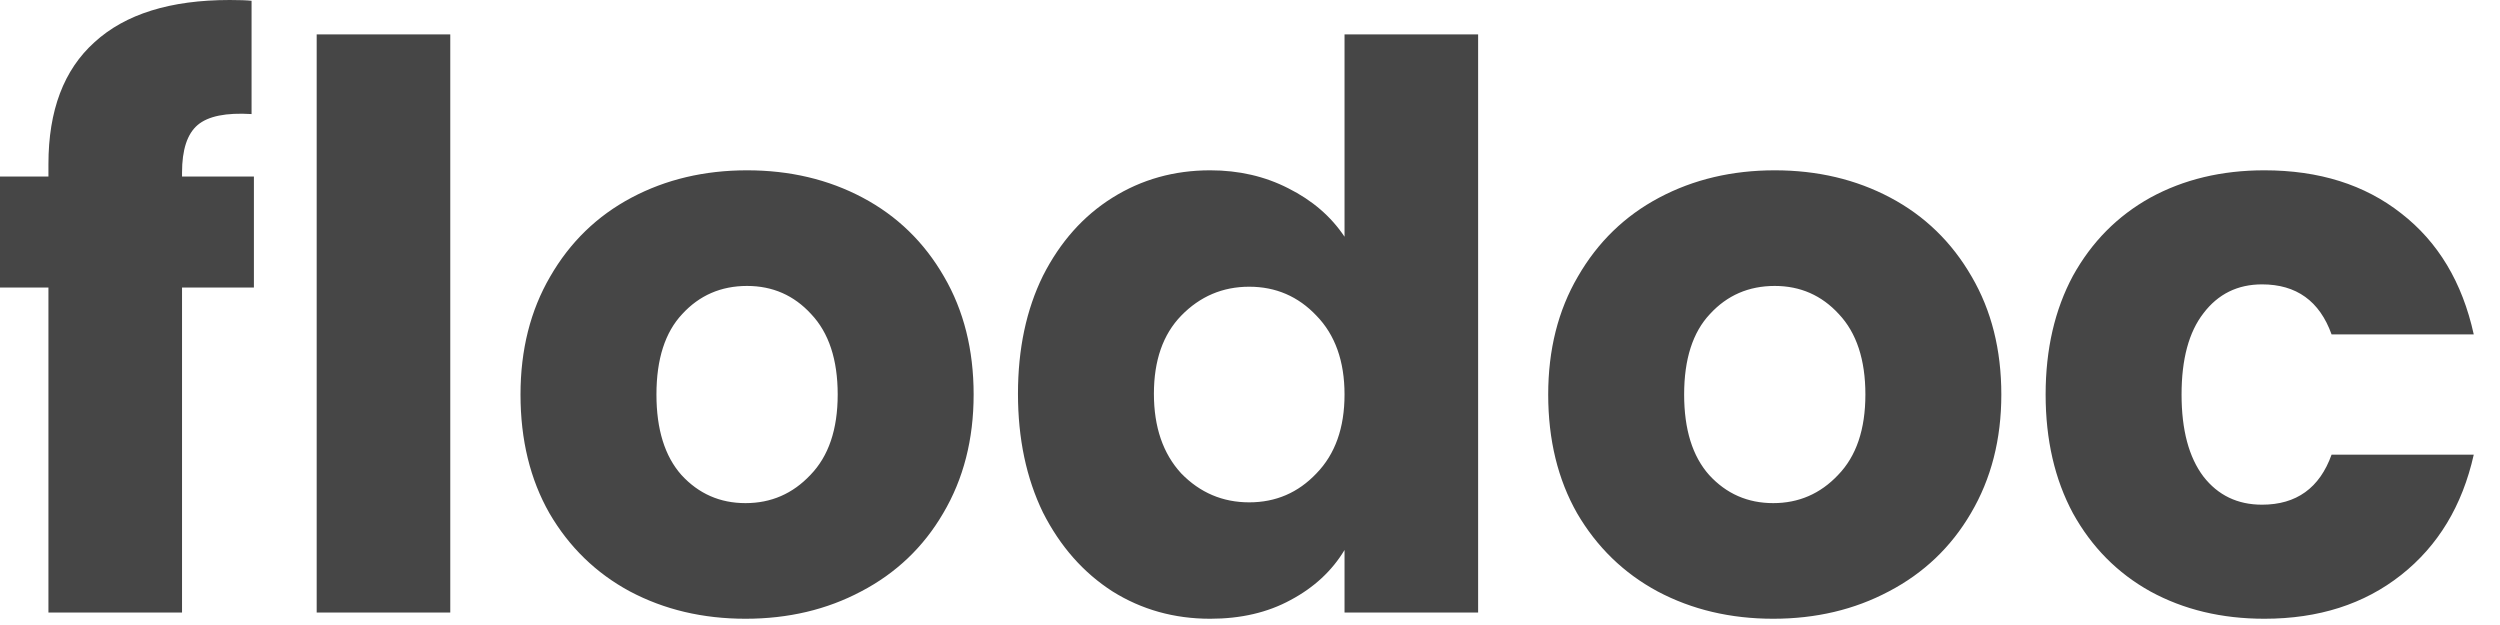
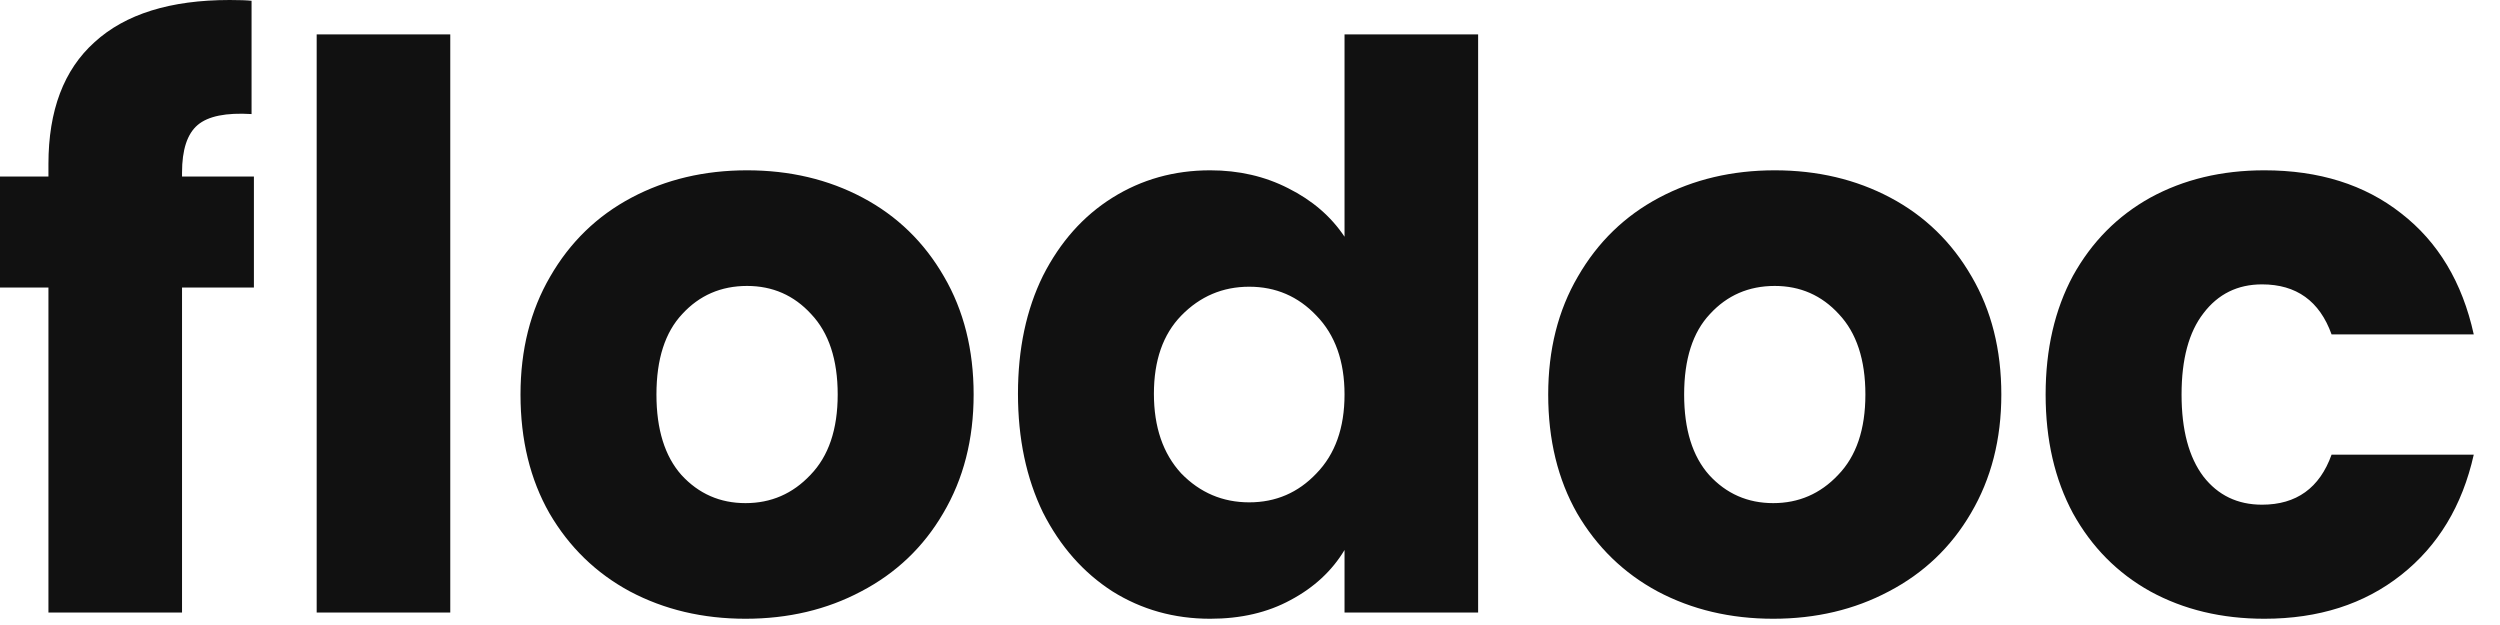
<svg xmlns="http://www.w3.org/2000/svg" width="64" height="16" viewBox="0 0 64 16" fill="none">
-   <path d="M6.5 7.36H4.66V15.68H1.24V7.36H3.68059e-06V4.52H1.24V4.2C1.24 2.827 1.633 1.787 2.42 1.08C3.207 0.36 4.36 -8.10623e-06 5.88 -8.10623e-06C6.133 -8.10623e-06 6.32 0.007 6.44 0.02V2.92C5.787 2.88 5.327 2.973 5.06 3.2C4.793 3.427 4.66 3.833 4.66 4.42V4.52H6.5V7.36ZM11.527 0.88V15.68H8.107V0.88H11.527ZM19.085 15.84C17.992 15.84 17.006 15.607 16.125 15.14C15.259 14.673 14.572 14.007 14.066 13.14C13.572 12.273 13.325 11.26 13.325 10.1C13.325 8.953 13.579 7.947 14.085 7.08C14.592 6.2 15.286 5.527 16.166 5.06C17.046 4.593 18.032 4.36 19.125 4.36C20.219 4.36 21.206 4.593 22.085 5.06C22.965 5.527 23.659 6.2 24.166 7.08C24.672 7.947 24.925 8.953 24.925 10.1C24.925 11.247 24.666 12.26 24.145 13.14C23.639 14.007 22.939 14.673 22.046 15.14C21.166 15.607 20.179 15.84 19.085 15.84ZM19.085 12.88C19.739 12.88 20.292 12.64 20.745 12.16C21.212 11.68 21.445 10.993 21.445 10.1C21.445 9.207 21.219 8.52 20.765 8.04C20.326 7.56 19.779 7.32 19.125 7.32C18.459 7.32 17.905 7.56 17.465 8.04C17.026 8.507 16.805 9.193 16.805 10.1C16.805 10.993 17.019 11.68 17.445 12.16C17.886 12.64 18.432 12.88 19.085 12.88ZM26.06 10.08C26.06 8.933 26.273 7.927 26.7 7.06C27.14 6.193 27.733 5.527 28.48 5.06C29.227 4.593 30.06 4.36 30.98 4.36C31.713 4.36 32.38 4.513 32.98 4.82C33.593 5.127 34.073 5.54 34.42 6.06V0.88H37.84V15.68H34.42V14.08C34.1 14.613 33.64 15.04 33.04 15.36C32.453 15.68 31.767 15.84 30.98 15.84C30.06 15.84 29.227 15.607 28.48 15.14C27.733 14.66 27.14 13.987 26.7 13.12C26.273 12.24 26.06 11.227 26.06 10.08ZM34.42 10.1C34.42 9.247 34.18 8.573 33.7 8.08C33.233 7.587 32.66 7.34 31.98 7.34C31.3 7.34 30.72 7.587 30.24 8.08C29.773 8.56 29.54 9.227 29.54 10.08C29.54 10.933 29.773 11.613 30.24 12.12C30.72 12.613 31.3 12.86 31.98 12.86C32.66 12.86 33.233 12.613 33.7 12.12C34.18 11.627 34.42 10.953 34.42 10.1ZM45.394 15.84C44.301 15.84 43.314 15.607 42.434 15.14C41.567 14.673 40.881 14.007 40.374 13.14C39.881 12.273 39.634 11.26 39.634 10.1C39.634 8.953 39.887 7.947 40.394 7.08C40.901 6.2 41.594 5.527 42.474 5.06C43.354 4.593 44.341 4.36 45.434 4.36C46.527 4.36 47.514 4.593 48.394 5.06C49.274 5.527 49.967 6.2 50.474 7.08C50.981 7.947 51.234 8.953 51.234 10.1C51.234 11.247 50.974 12.26 50.454 13.14C49.947 14.007 49.247 14.673 48.354 15.14C47.474 15.607 46.487 15.84 45.394 15.84ZM45.394 12.88C46.047 12.88 46.601 12.64 47.054 12.16C47.521 11.68 47.754 10.993 47.754 10.1C47.754 9.207 47.527 8.52 47.074 8.04C46.634 7.56 46.087 7.32 45.434 7.32C44.767 7.32 44.214 7.56 43.774 8.04C43.334 8.507 43.114 9.193 43.114 10.1C43.114 10.993 43.327 11.68 43.754 12.16C44.194 12.64 44.741 12.88 45.394 12.88ZM52.368 10.1C52.368 8.94 52.602 7.927 53.068 7.06C53.548 6.193 54.208 5.527 55.048 5.06C55.902 4.593 56.875 4.36 57.968 4.36C59.368 4.36 60.535 4.727 61.468 5.46C62.415 6.193 63.035 7.227 63.328 8.56H59.688C59.382 7.707 58.788 7.28 57.908 7.28C57.282 7.28 56.782 7.527 56.408 8.02C56.035 8.5 55.848 9.193 55.848 10.1C55.848 11.007 56.035 11.707 56.408 12.2C56.782 12.68 57.282 12.92 57.908 12.92C58.788 12.92 59.382 12.493 59.688 11.64H63.328C63.035 12.947 62.415 13.973 61.468 14.72C60.522 15.467 59.355 15.84 57.968 15.84C56.875 15.84 55.902 15.607 55.048 15.14C54.208 14.673 53.548 14.007 53.068 13.14C52.602 12.273 52.368 11.26 52.368 10.1Z" fill="#464646" />
+   <path d="M6.5 7.36H4.66V15.68H1.24V7.36H3.68059e-06V4.52H1.24V4.2C1.24 2.827 1.633 1.787 2.42 1.08C3.207 0.36 4.36 -8.10623e-06 5.88 -8.10623e-06C6.133 -8.10623e-06 6.32 0.007 6.44 0.02V2.92C5.787 2.88 5.327 2.973 5.06 3.2C4.793 3.427 4.66 3.833 4.66 4.42V4.52H6.5V7.36ZM11.527 0.88V15.68H8.107V0.88H11.527ZM19.085 15.84C17.992 15.84 17.006 15.607 16.125 15.14C15.259 14.673 14.572 14.007 14.066 13.14C13.572 12.273 13.325 11.26 13.325 10.1C13.325 8.953 13.579 7.947 14.085 7.08C14.592 6.2 15.286 5.527 16.166 5.06C17.046 4.593 18.032 4.36 19.125 4.36C20.219 4.36 21.206 4.593 22.085 5.06C22.965 5.527 23.659 6.2 24.166 7.08C24.672 7.947 24.925 8.953 24.925 10.1C24.925 11.247 24.666 12.26 24.145 13.14C23.639 14.007 22.939 14.673 22.046 15.14C21.166 15.607 20.179 15.84 19.085 15.84ZM19.085 12.88C19.739 12.88 20.292 12.64 20.745 12.16C21.212 11.68 21.445 10.993 21.445 10.1C21.445 9.207 21.219 8.52 20.765 8.04C20.326 7.56 19.779 7.32 19.125 7.32C18.459 7.32 17.905 7.56 17.465 8.04C17.026 8.507 16.805 9.193 16.805 10.1C16.805 10.993 17.019 11.68 17.445 12.16C17.886 12.64 18.432 12.88 19.085 12.88ZM26.06 10.08C26.06 8.933 26.273 7.927 26.7 7.06C27.14 6.193 27.733 5.527 28.48 5.06C29.227 4.593 30.06 4.36 30.98 4.36C31.713 4.36 32.38 4.513 32.98 4.82C33.593 5.127 34.073 5.54 34.42 6.06V0.88H37.84V15.68H34.42V14.08C34.1 14.613 33.64 15.04 33.04 15.36C32.453 15.68 31.767 15.84 30.98 15.84C30.06 15.84 29.227 15.607 28.48 15.14C27.733 14.66 27.14 13.987 26.7 13.12C26.273 12.24 26.06 11.227 26.06 10.08ZM34.42 10.1C34.42 9.247 34.18 8.573 33.7 8.08C33.233 7.587 32.66 7.34 31.98 7.34C31.3 7.34 30.72 7.587 30.24 8.08C29.773 8.56 29.54 9.227 29.54 10.08C29.54 10.933 29.773 11.613 30.24 12.12C30.72 12.613 31.3 12.86 31.98 12.86C32.66 12.86 33.233 12.613 33.7 12.12C34.18 11.627 34.42 10.953 34.42 10.1ZM45.394 15.84C44.301 15.84 43.314 15.607 42.434 15.14C41.567 14.673 40.881 14.007 40.374 13.14C39.881 12.273 39.634 11.26 39.634 10.1C39.634 8.953 39.887 7.947 40.394 7.08C40.901 6.2 41.594 5.527 42.474 5.06C43.354 4.593 44.341 4.36 45.434 4.36C46.527 4.36 47.514 4.593 48.394 5.06C49.274 5.527 49.967 6.2 50.474 7.08C50.981 7.947 51.234 8.953 51.234 10.1C51.234 11.247 50.974 12.26 50.454 13.14C49.947 14.007 49.247 14.673 48.354 15.14C47.474 15.607 46.487 15.84 45.394 15.84ZM45.394 12.88C46.047 12.88 46.601 12.64 47.054 12.16C47.521 11.68 47.754 10.993 47.754 10.1C47.754 9.207 47.527 8.52 47.074 8.04C46.634 7.56 46.087 7.32 45.434 7.32C44.767 7.32 44.214 7.56 43.774 8.04C43.334 8.507 43.114 9.193 43.114 10.1C43.114 10.993 43.327 11.68 43.754 12.16C44.194 12.64 44.741 12.88 45.394 12.88ZM52.368 10.1C52.368 8.94 52.602 7.927 53.068 7.06C53.548 6.193 54.208 5.527 55.048 5.06C55.902 4.593 56.875 4.36 57.968 4.36C59.368 4.36 60.535 4.727 61.468 5.46C62.415 6.193 63.035 7.227 63.328 8.56H59.688C59.382 7.707 58.788 7.28 57.908 7.28C57.282 7.28 56.782 7.527 56.408 8.02C56.035 8.5 55.848 9.193 55.848 10.1C55.848 11.007 56.035 11.707 56.408 12.2C56.782 12.68 57.282 12.92 57.908 12.92C58.788 12.92 59.382 12.493 59.688 11.64H63.328C63.035 12.947 62.415 13.973 61.468 14.72C60.522 15.467 59.355 15.84 57.968 15.84C56.875 15.84 55.902 15.607 55.048 15.14C54.208 14.673 53.548 14.007 53.068 13.14C52.602 12.273 52.368 11.26 52.368 10.1Z" fill="#111111" />
</svg>
